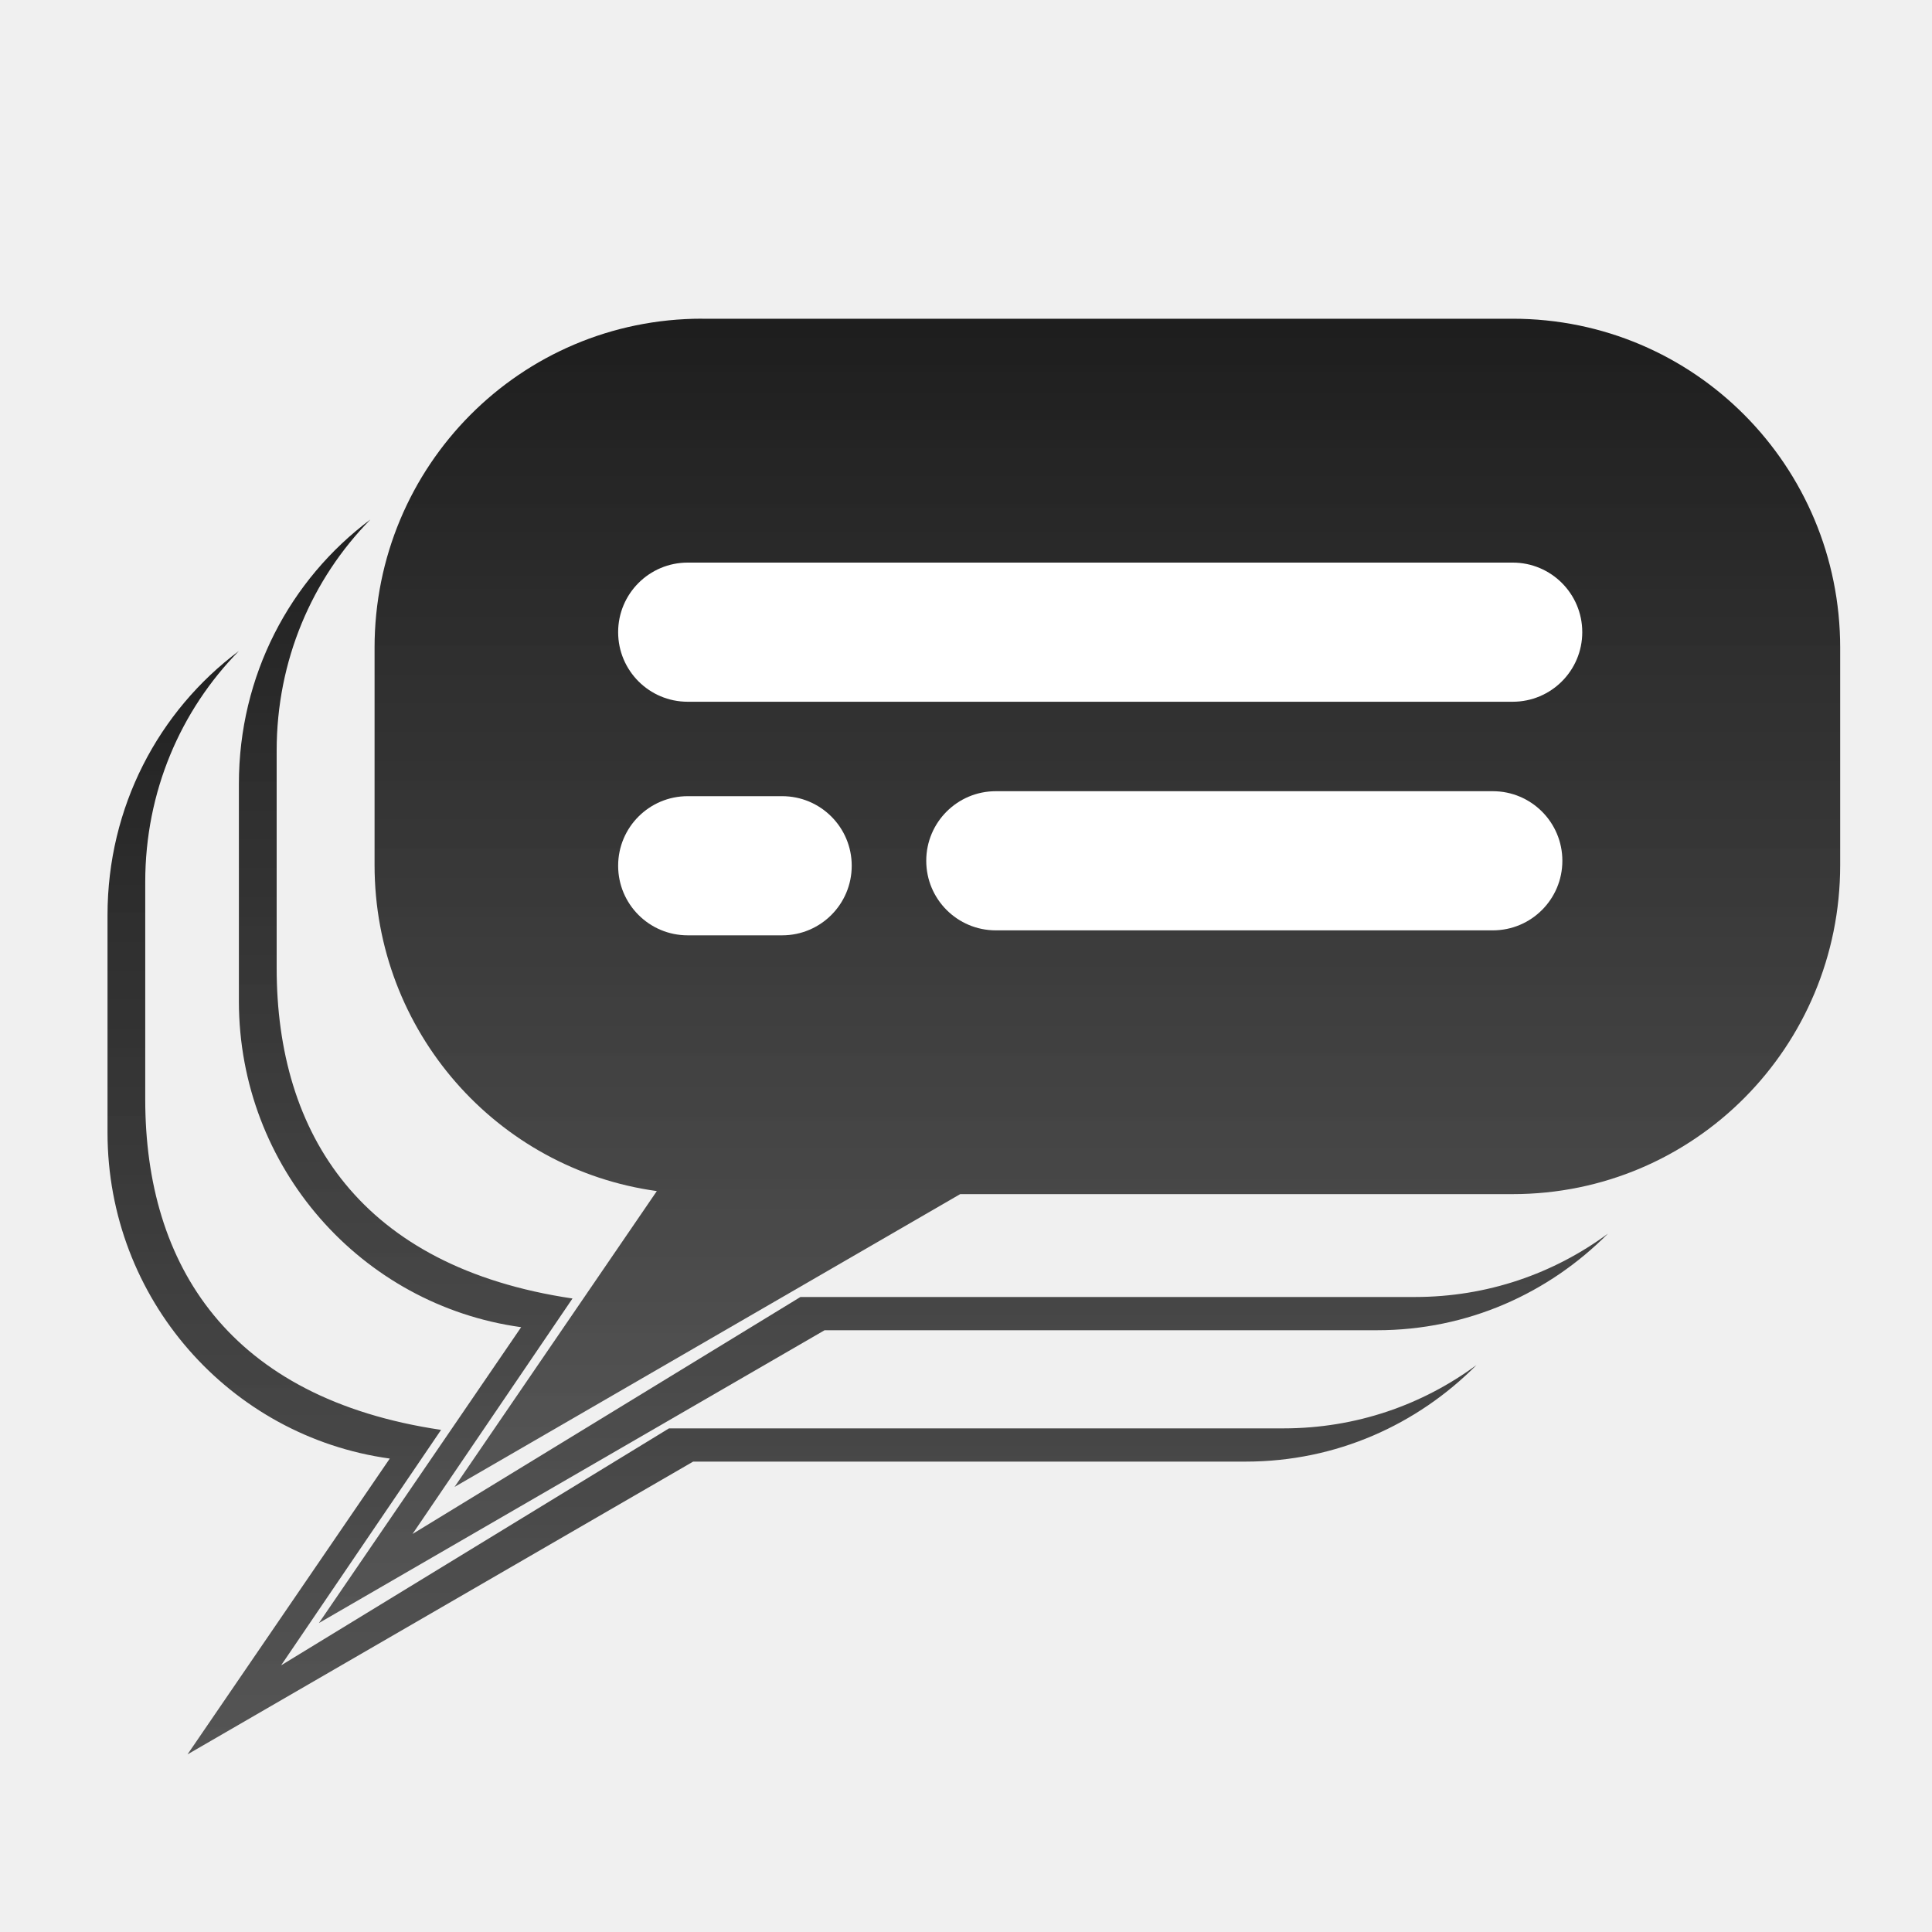
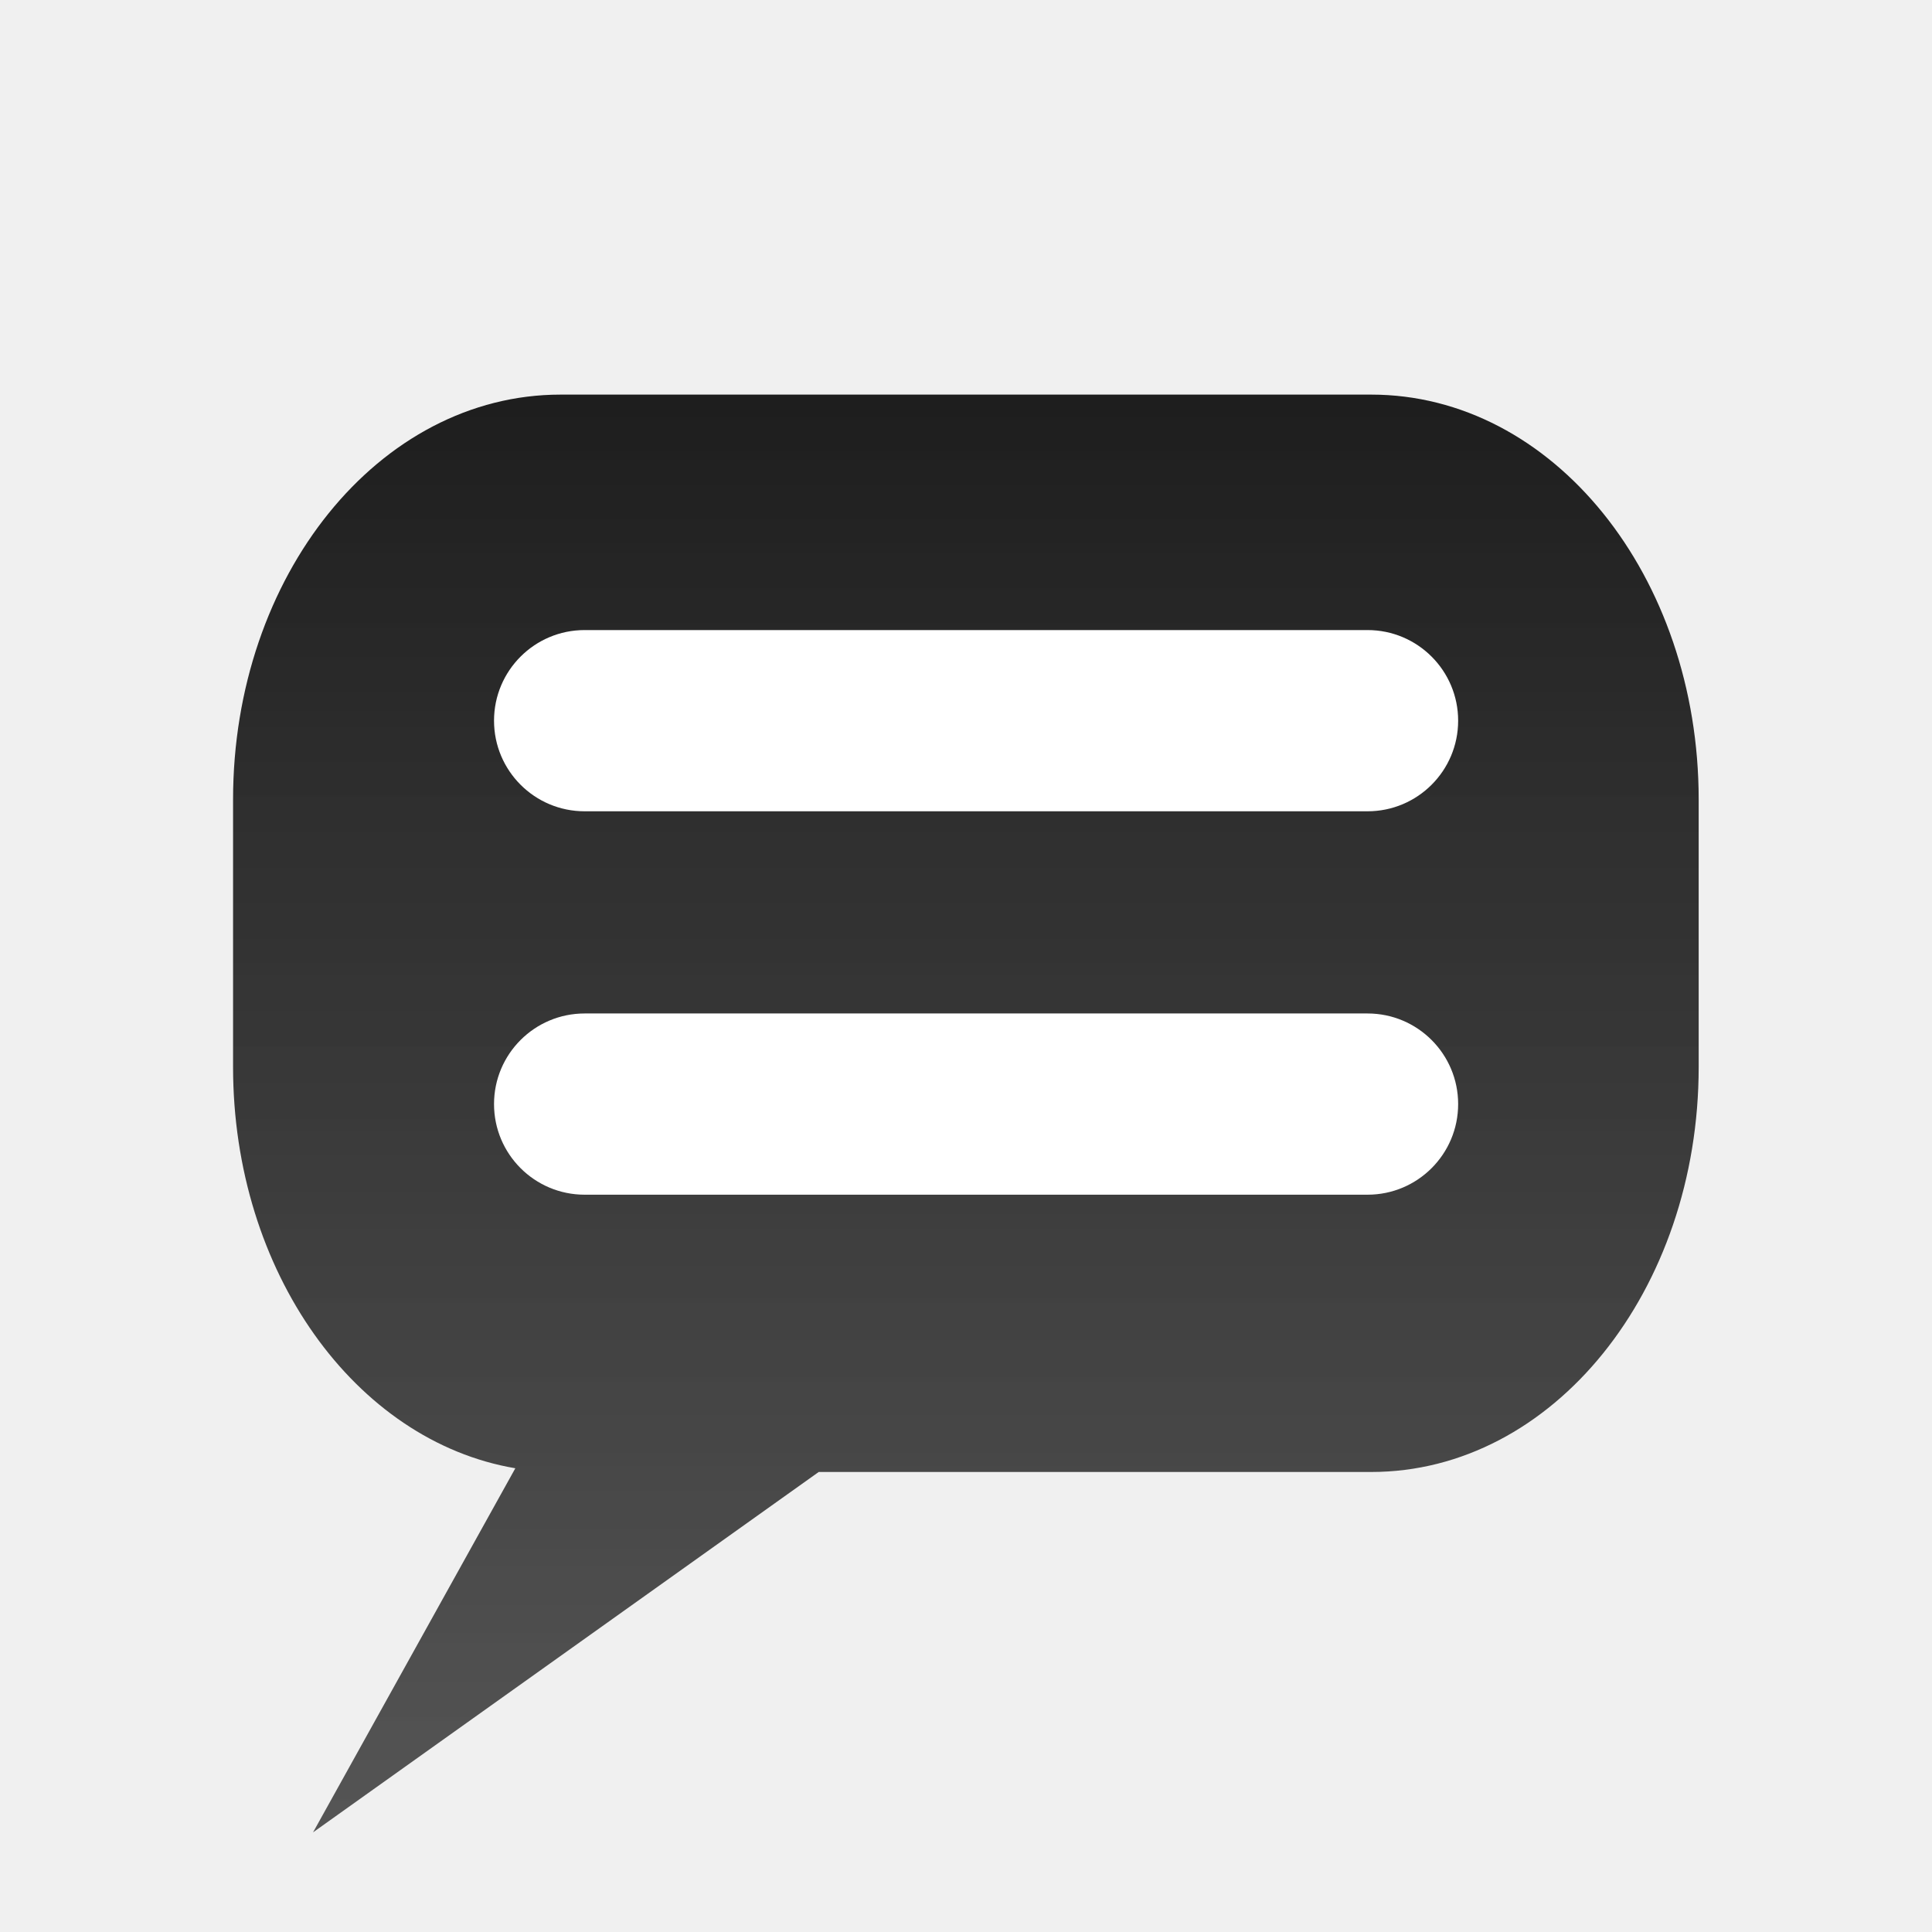
<svg xmlns="http://www.w3.org/2000/svg" xmlns:xlink="http://www.w3.org/1999/xlink" width="40" height="40" id="svg2" version="1.1">
  <defs id="defs4">
    <linearGradient id="linearGradient3791">
      <stop style="stop-color:#444545;stop-opacity:1;" offset="0" id="stop3793" />
      <stop style="stop-color:#444545;stop-opacity:0.446;" offset="1" id="stop3795" />
    </linearGradient>
    <linearGradient y2="1047.849" x2="19.66" y1="1018.173" x1="19.413" gradientTransform="matrix(1.096815,0,0,1,1010.353,-1041.791)" gradientUnits="userSpaceOnUse" id="linearGradient4063" xlink:href="#linearGradient14125-1" />
    <linearGradient y2="1047.849" x2="19.66" y1="1018.173" x1="19.413" gradientTransform="matrix(1.096815,0,0,1,1010.353,-1041.791)" gradientUnits="userSpaceOnUse" id="linearGradient4059" xlink:href="#linearGradient14125-1" />
    <linearGradient y2="1047.849" x2="19.66" y1="1018.173" x1="19.413" gradientTransform="matrix(1.096815,0,0,1,-1.821102,-1001.545)" gradientUnits="userSpaceOnUse" id="linearGradient4055" xlink:href="#linearGradient14125-1" />
    <linearGradient y2="1047.849" x2="19.66" y1="1018.173" x1="19.413" gradientTransform="translate(1012.234,-1042.276)" gradientUnits="userSpaceOnUse" id="linearGradient4050" xlink:href="#linearGradient14125-1" />
    <linearGradient gradientTransform="translate(0.6093854,10.75234)" y2="1047.849" x2="19.66" y1="1018.173" x1="19.413" gradientUnits="userSpaceOnUse" id="linearGradient4046" xlink:href="#linearGradient14125-1" />
    <linearGradient gradientTransform="translate(-24.49194,-16.09572)" y2="1047.849" x2="19.66" y1="1018.173" x1="19.413" gradientUnits="userSpaceOnUse" id="linearGradient4043" xlink:href="#linearGradient14125-1" />
    <linearGradient gradientTransform="translate(-24.49194,-16.09572)" y2="1047.849" x2="19.66" y1="1018.173" x1="19.413" gradientUnits="userSpaceOnUse" id="linearGradient4040" xlink:href="#linearGradient14125-1" />
    <linearGradient y2="1047.849" x2="19.66" y1="1018.173" x1="19.413" gradientUnits="userSpaceOnUse" id="linearGradient4037" xlink:href="#linearGradient14125-1" />
    <linearGradient y2="1047.849" x2="19.66" y1="1018.173" x1="19.413" gradientUnits="userSpaceOnUse" id="linearGradient4035" xlink:href="#linearGradient14125-1" />
    <linearGradient y2="1047.849" x2="19.66" y1="1018.173" x1="19.413" gradientUnits="userSpaceOnUse" id="linearGradient4033" xlink:href="#linearGradient14125-1" />
    <linearGradient y2="1047.849" x2="19.66" y1="1018.173" x1="19.413" gradientUnits="userSpaceOnUse" id="linearGradient4031" xlink:href="#linearGradient14125-1" />
    <linearGradient y2="1047.849" x2="19.66" y1="1018.173" x1="19.413" gradientUnits="userSpaceOnUse" id="linearGradient4025" xlink:href="#linearGradient14125-1" />
    <linearGradient y2="1047.849" x2="19.66" y1="1018.173" x1="19.413" gradientUnits="userSpaceOnUse" id="linearGradient4023" xlink:href="#linearGradient14125-1" />
    <linearGradient y2="1047.849" x2="19.66" y1="1018.173" x1="19.413" gradientUnits="userSpaceOnUse" id="linearGradient4021" xlink:href="#linearGradient14125-1" />
    <linearGradient id="linearGradient14125-1">
      <stop style="stop-color:#141414;stop-opacity:1;" offset="0" id="stop14127-5" />
      <stop style="stop-color:#505050;stop-opacity:0.91;" offset="1" id="stop14129-4" />
    </linearGradient>
    <linearGradient xlink:href="#linearGradient14125-1" id="linearGradient14131-1" x1="18.578" y1="1018.235" x2="18.702" y2="1046.922" gradientUnits="userSpaceOnUse" />
    <linearGradient xlink:href="#linearGradient14125-1" id="linearGradient14171" gradientUnits="userSpaceOnUse" x1="18.578" y1="1018.235" x2="18.702" y2="1046.922" />
    <linearGradient xlink:href="#linearGradient14125-1" id="linearGradient14173" gradientUnits="userSpaceOnUse" x1="18.578" y1="1018.235" x2="18.702" y2="1046.922" />
    <linearGradient xlink:href="#linearGradient14125-1" id="linearGradient14175" gradientUnits="userSpaceOnUse" x1="18.578" y1="1018.235" x2="18.702" y2="1046.922" />
    <linearGradient xlink:href="#linearGradient14125-1" id="linearGradient14178" gradientUnits="userSpaceOnUse" x1="18.578" y1="1018.235" x2="18.702" y2="1046.922" />
    <linearGradient xlink:href="#linearGradient14125-1" id="linearGradient14181" gradientUnits="userSpaceOnUse" x1="18.578" y1="1018.235" x2="18.702" y2="1046.922" />
    <linearGradient xlink:href="#linearGradient14125-1" id="linearGradient14184" gradientUnits="userSpaceOnUse" x1="18.578" y1="1018.235" x2="18.702" y2="1046.922" gradientTransform="translate(-0.1545596,0)" />
    <linearGradient xlink:href="#linearGradient14125-1" id="linearGradient14207" gradientUnits="userSpaceOnUse" x1="18.578" y1="1018.235" x2="18.702" y2="1046.922" gradientTransform="translate(-0.1545596,11.56099)" />
    <linearGradient xlink:href="#linearGradient14125-1" id="linearGradient14209" gradientUnits="userSpaceOnUse" x1="18.578" y1="1018.235" x2="18.702" y2="1046.922" gradientTransform="translate(-0.1545594,23.1221)" />
    <linearGradient xlink:href="#linearGradient14125-1" id="linearGradient14228-5" x1="19.413" y1="1018.173" x2="19.66" y2="1047.849" gradientUnits="userSpaceOnUse" />
    <linearGradient y2="36.645" x2="13.075" y1="1.52" x1="12.569" gradientTransform="matrix(1.270162,0,0,1.270162,-56.36351,1012.313)" gradientUnits="userSpaceOnUse" id="linearGradient4961" xlink:href="#linearGradient3912" />
    <linearGradient y2="1051.43" x2="3.728" y1="1021.227" x1="3.584" gradientTransform="matrix(0.4285714,0,0,1,33.6905,-2.44834)" gradientUnits="userSpaceOnUse" id="linearGradient4958" xlink:href="#linearGradient3912" />
    <linearGradient id="linearGradient3912">
      <stop style="stop-color:#000000;stop-opacity:1;" offset="0" id="stop3914" />
      <stop style="stop-color:#282828;stop-opacity:0.502;" offset="1" id="stop3916" />
    </linearGradient>
    <linearGradient id="linearGradient3841">
      <stop style="stop-color:#282828;stop-opacity:1;" offset="0" id="stop3843" />
      <stop style="stop-color:#282828;stop-opacity:0.502;" offset="1" id="stop3845" />
    </linearGradient>
    <linearGradient xlink:href="#linearGradient3912" id="linearGradient3918" x1="0" y1="16" x2="32" y2="16" gradientUnits="userSpaceOnUse" />
    <linearGradient xlink:href="#linearGradient3912" id="linearGradient3925" gradientUnits="userSpaceOnUse" x1="12.569" y1="1.52" x2="13.075" y2="36.645" gradientTransform="translate(6.317802,1019.445)" />
    <linearGradient xlink:href="#linearGradient3912" id="linearGradient3957" x1="3.584" y1="1021.227" x2="3.728" y2="1051.43" gradientUnits="userSpaceOnUse" gradientTransform="matrix(0.4285714,0,0,1,1.338112,0)" />
    <linearGradient gradientTransform="translate(-1.147132,1011.963)" y2="40.004" x2="19.931" y1="4.592" x1="19.931" spreadMethod="reflect" gradientUnits="userSpaceOnUse" id="linearGradient5485" xlink:href="#linearGradient20035" />
    <linearGradient y2="40.004" x2="19.931" y1="4.592" x1="19.931" spreadMethod="reflect" gradientUnits="userSpaceOnUse" id="linearGradient5482" xlink:href="#linearGradient20035" />
    <linearGradient y2="989.673" x2="33.289" y1="1048.109" x1="33.289" gradientTransform="matrix(0.6629825,0,0,0.6629825,-0.393993,355.6414)" gradientUnits="userSpaceOnUse" id="linearGradient5480" xlink:href="#linearGradient19006-4" />
    <linearGradient y2="1009.988" x2="23.037" y1="1051.598" x1="23.037" gradientUnits="userSpaceOnUse" id="linearGradient5478" xlink:href="#linearGradient19869" />
    <linearGradient spreadMethod="reflect" gradientUnits="userSpaceOnUse" y2="40.004" x2="19.931" y1="4.592" x1="19.931" id="linearGradient5465" xlink:href="#linearGradient20035" />
    <linearGradient y2="1037.349" x2="24.384" y1="1012.379" x1="28.148" gradientTransform="matrix(0.7156362,-0.6984732,0.6984732,0.7156362,-715.8267,305.4309)" gradientUnits="userSpaceOnUse" id="linearGradient5433" xlink:href="#linearGradient20035" />
    <linearGradient y2="1037.349" x2="24.384" y1="1008.223" x1="24.255" gradientTransform="translate(30.99493,-13.84157)" gradientUnits="userSpaceOnUse" id="linearGradient5430" xlink:href="#linearGradient20035" />
    <linearGradient y2="1037.349" x2="24.384" y1="1008.223" x1="24.255" gradientTransform="translate(2.717364,2.377693)" gradientUnits="userSpaceOnUse" id="linearGradient20047" xlink:href="#linearGradient20035" />
    <linearGradient gradientTransform="translate(2.717364,2.377693)" gradientUnits="userSpaceOnUse" y2="1037.349" x2="24.384" y1="1008.223" x1="24.255" id="linearGradient20041" xlink:href="#linearGradient20035" />
    <linearGradient xlink:href="#linearGradient19006-4" id="linearGradient19907" gradientUnits="userSpaceOnUse" gradientTransform="matrix(0.6629825,0,0,0.6629825,-0.393993,355.6414)" x1="33.289" y1="1048.109" x2="33.289" y2="989.673" />
    <linearGradient id="linearGradient19006-4">
      <stop id="stop19008-9" offset="0" style="stop-color:#e8e8e8;stop-opacity:1;" />
      <stop id="stop19010-8" offset="1" style="stop-color:#e8e8e8;stop-opacity:0;" />
    </linearGradient>
    <linearGradient y2="989.673" x2="33.289" y1="1048.109" x1="33.289" gradientTransform="matrix(0.6629825,0,0,0.6629825,-0.393993,355.6414)" gradientUnits="userSpaceOnUse" id="linearGradient19883" xlink:href="#linearGradient19006-4" />
    <linearGradient id="linearGradient19869">
      <stop style="stop-color:#ffffff;stop-opacity:1;" offset="0" id="stop19871" />
      <stop id="stop19875" offset="0.5" style="stop-color:#ffffff;stop-opacity:0.498;" />
      <stop style="stop-color:#252327;stop-opacity:0.754;" offset="1" id="stop19873" />
    </linearGradient>
    <linearGradient y2="1009.988" x2="23.037" y1="1051.598" x1="23.037" gradientUnits="userSpaceOnUse" id="linearGradient19881" xlink:href="#linearGradient19869" />
    <linearGradient y2="1047.951" x2="33.033" y1="989.443" x1="33.033" gradientTransform="matrix(0.6509982,0,0,0.6509982,0.212311,368.154)" gradientUnits="userSpaceOnUse" id="linearGradient19032" xlink:href="#linearGradient19006" />
    <radialGradient gradientUnits="userSpaceOnUse" gradientTransform="matrix(0.9999969,-0.00250312,0.00178412,0.7127565,-0.6481867,51.87602)" r="428.146" fy="364.412" fx="628.278" cy="364.412" cx="628.278" id="radialGradient14273" xlink:href="#linearGradient14267" />
    <linearGradient y2="1047.849" x2="19.66" y1="1018.173" x1="19.413" gradientUnits="userSpaceOnUse" id="linearGradient14253" xlink:href="#linearGradient14125" />
    <linearGradient y2="1047.849" x2="19.66" y1="1018.173" x1="19.413" gradientUnits="userSpaceOnUse" id="linearGradient14251" xlink:href="#linearGradient14125" />
    <linearGradient y2="1047.849" x2="19.66" y1="1018.173" x1="19.413" gradientUnits="userSpaceOnUse" id="linearGradient14249" xlink:href="#linearGradient14125" />
    <linearGradient gradientUnits="userSpaceOnUse" y2="1047.849" x2="19.66" y1="1018.173" x1="19.413" id="linearGradient14228" xlink:href="#linearGradient14125" />
    <linearGradient gradientUnits="userSpaceOnUse" y2="1046.922" x2="18.702" y1="1018.235" x1="18.578" id="linearGradient14131" xlink:href="#linearGradient14125" />
    <linearGradient id="linearGradient14125">
      <stop id="stop14127" offset="0" style="stop-color:#141414;stop-opacity:0.808;" />
      <stop id="stop14129" offset="1" style="stop-color:#505050;stop-opacity:0.208;" />
    </linearGradient>
    <linearGradient id="linearGradient14257">
      <stop id="stop14259" offset="0" style="stop-color:#cecece;stop-opacity:1;" />
      <stop id="stop14261" offset="1" style="stop-color:#e8e8e8;stop-opacity:1;" />
    </linearGradient>
    <linearGradient id="linearGradient14267">
      <stop id="stop14269" offset="0" style="stop-color:#858789;stop-opacity:1;" />
      <stop id="stop14271" offset="1" style="stop-color:#858789;stop-opacity:0;" />
    </linearGradient>
    <linearGradient id="linearGradient19006">
      <stop id="stop19008" offset="0" style="stop-color:#e8e8e8;stop-opacity:1;" />
      <stop id="stop19010" offset="1" style="stop-color:#e8e8e8;stop-opacity:0;" />
    </linearGradient>
    <linearGradient id="linearGradient20035">
      <stop id="stop20037" offset="0" style="stop-color:#000000;stop-opacity:1;" />
      <stop id="stop20039" offset="1" style="stop-color:#282828;stop-opacity:0.91;" />
    </linearGradient>
    <linearGradient xlink:href="#linearGradient20035" id="linearGradient3971" gradientUnits="userSpaceOnUse" x1="21.521" y1="8.469" x2="21.521" y2="35.894" />
-     <linearGradient xlink:href="#linearGradient14125-1" id="linearGradient4053" x1="20.385" y1="3.535" x2="20.385" y2="35.898" gradientUnits="userSpaceOnUse" gradientTransform="translate(2.81746,1011.618)" />
+     <linearGradient xlink:href="#linearGradient14125-1" id="linearGradient4053" x1="20.385" y1="3.535" x2="20.385" y2="35.898" gradientUnits="userSpaceOnUse" gradientTransform="matrix(1,0,0,1.230712,-0.7948494,1008.856)" />
    <linearGradient xlink:href="#linearGradient14125-1" id="linearGradient4057" gradientUnits="userSpaceOnUse" x1="20.385" y1="3.535" x2="20.385" y2="35.898" gradientTransform="translate(1.55446,24.3856)" />
    <linearGradient xlink:href="#linearGradient14125-1" id="linearGradient4064" gradientUnits="userSpaceOnUse" gradientTransform="translate(-1.845922,1015.504)" x1="20.385" y1="3.535" x2="20.385" y2="35.898" />
    <linearGradient xlink:href="#linearGradient14125-1" id="linearGradient4072" gradientUnits="userSpaceOnUse" x1="20.385" y1="3.535" x2="20.385" y2="35.898" gradientTransform="translate(7.772303,24.9685)" />
-     <linearGradient xlink:href="#linearGradient14125-1" id="linearGradient4077" gradientUnits="userSpaceOnUse" gradientTransform="translate(-3.5438862e-8,1014.435)" x1="20.385" y1="3.535" x2="20.385" y2="35.898" />
-     <linearGradient xlink:href="#linearGradient14125-1" id="linearGradient4081" gradientUnits="userSpaceOnUse" gradientTransform="translate(-2.720306,1017.155)" x1="20.385" y1="3.535" x2="20.385" y2="35.898" />
+     <linearGradient xlink:href="#linearGradient14125-1" id="linearGradient4077" gradientUnits="userSpaceOnUse" gradientTransform="matrix(1,0,0,1.230712,-0.3092784,1008.845)" x1="20.385" y1="3.535" x2="20.385" y2="35.898" />
+     <linearGradient xlink:href="#linearGradient14125-1" id="linearGradient4081" gradientUnits="userSpaceOnUse" gradientTransform="matrix(1,0,0,1.230712,-1.122368,1009.255)" x1="20.385" y1="3.535" x2="20.385" y2="35.898" />
+     <linearGradient xlink:href="#linearGradient14125-1" id="linearGradient4091" gradientUnits="userSpaceOnUse" gradientTransform="matrix(1,0,0,1.230712,1.064882,1032.646)" x1="20.385" y1="3.535" x2="20.385" y2="35.898" />
+     <linearGradient xlink:href="#linearGradient14125-1" id="linearGradient4108" x1="18.18" y1="25.665" x2="18.18" y2="53.556" gradientUnits="userSpaceOnUse" gradientTransform="translate(-0.9793814,990.8486)" />
+     <linearGradient xlink:href="#linearGradient14125-1" id="linearGradient4119" gradientUnits="userSpaceOnUse" gradientTransform="translate(-3.659794,-18.14434)" x1="18.18" y1="25.665" x2="18.18" y2="53.556" />
+     <linearGradient xlink:href="#linearGradient14125-1" id="linearGradient4121" gradientUnits="userSpaceOnUse" gradientTransform="translate(-0.9793814,-21.5464)" x1="18.18" y1="25.665" x2="18.18" y2="53.556" />
+     <linearGradient xlink:href="#linearGradient14125-1" id="linearGradient4128" gradientUnits="userSpaceOnUse" gradientTransform="translate(15.7732,1014.869)" x1="18.18" y1="25.665" x2="18.18" y2="53.556" />
+     <linearGradient xlink:href="#linearGradient14125-1" id="linearGradient4131" gradientUnits="userSpaceOnUse" gradientTransform="translate(-3.453608,996.3641)" x1="18.18" y1="25.665" x2="18.18" y2="53.556" />
+     <linearGradient xlink:href="#linearGradient14125-1" id="linearGradient4133" gradientUnits="userSpaceOnUse" gradientTransform="translate(-0.2691055,992.962)" x1="18.18" y1="25.665" x2="18.18" y2="53.556" />
+     <linearGradient xlink:href="#linearGradient14125-1" id="linearGradient4151" gradientUnits="userSpaceOnUse" gradientTransform="matrix(1,0,0,1.230712,-0.7948494,1008.856)" x1="20.385" y1="3.535" x2="20.385" y2="35.898" />
  </defs>
  <g id="layer1" transform="translate(0,-1012.395)">
-     <rect style="fill:#ffffff;fill-opacity:0;stroke:none" id="rect3973" width="39.897" height="40" x="0.052" y="0.052" transform="translate(0,1012.395)" ry="0" />
-     <path style="fill:url(#linearGradient4053);fill-opacity:1;stroke:none" d="m 14.536,1018.993 c -3.762,0 -6.781,3.05 -6.781,6.812 l 0,4.5 c 0,3.442 2.531,6.294 5.844,6.75 l -4.188,6.125 10.469,-6.062 11.438,0 c 3.762,0 6.781,-3.05 6.781,-6.812 l 0,-4.5 c 0,-3.762 -3.019,-6.812 -6.781,-6.812 l -16.781,0 z" id="rect4013" />
-     <rect style="fill:#ffffff;fill-opacity:1;stroke:none" id="rect4040" width="19.961" height="2.881" x="12.798" y="1024.043" ry="1.44" />
-     <rect ry="1.44" y="1028.879" x="12.798" height="2.881" width="4.836" id="rect4042" style="fill:#ffffff;fill-opacity:1;stroke:none" />
-     <rect style="fill:#ffffff;fill-opacity:1;stroke:none" id="rect4044" width="13.17" height="2.881" x="19.177" y="1028.776" ry="1.44" />
-     <path style="fill:url(#linearGradient4077);fill-opacity:1;stroke:none" d="m 7.665,1023.154 c -1.662,1.242 -2.719,3.227 -2.719,5.469 l 0,4.5 c 0,3.442 2.531,6.294 5.844,6.75 l -4.187,6.125 10.469,-6.062 11.438,0 c 1.881,0 3.556,-0.767 4.781,-2 -1.122,0.827 -2.495,1.312 -4,1.312 l -12.719,0 -8.031,4.906 3.312,-4.875 c -4.382,-0.65 -6.125,-3.401 -6.125,-6.844 l 0,-4.5 c 0,-1.865 0.73,-3.551 1.938,-4.781 z" id="path4070" />
-     <path id="path4079" d="m 4.945,1025.874 c -1.662,1.242 -2.719,3.227 -2.719,5.469 l 0,4.5 c 0,3.442 2.531,6.294 5.844,6.75 l -4.188,6.125 10.469,-6.062 11.438,0 c 1.881,0 3.556,-0.767 4.781,-2 -1.122,0.827 -2.495,1.312 -4,1.312 l -12.719,0 -8.031,4.906 3.312,-4.875 c -4.382,-0.65 -6.125,-3.401 -6.125,-6.844 l 0,-4.5 c 0,-1.865 0.73,-3.551 1.938,-4.781 z" style="fill:url(#linearGradient4081);fill-opacity:1;stroke:none" />
+     <rect style="fill:#ffffff;fill-opacity:0;stroke:none" id="rect3973" width="39.897" height="40" x="0.052" y="0.052" ry="0" transform="translate(0,1012.395)" />
+     <g id="g4146" transform="translate(0.6823476,2.631912)">
+       <path id="rect4013" d="m 10.924,1017.933 c -3.762,0 -6.781,3.754 -6.781,8.384 l 0,5.538 c 0,4.237 2.531,7.746 5.844,8.307 l -4.188,7.538 10.469,-7.461 11.438,0 c 3.762,0 6.781,-3.754 6.781,-8.384 l 0,-5.538 c 0,-4.63 -3.019,-8.384 -6.781,-8.384 l -16.781,0 z" style="fill:url(#linearGradient4151);fill-opacity:1;stroke:none" />
+       <rect ry="1.876" y="1022.808" x="9.546" height="3.752" width="19.961" id="rect4040" style="fill:#ffffff;fill-opacity:1;stroke:none" />
+       <rect style="fill:#ffffff;fill-opacity:1;stroke:none" id="rect4093" width="19.961" height="3.752" x="9.546" y="1030.746" ry="1.876" />
+     </g>
  </g>
</svg>
